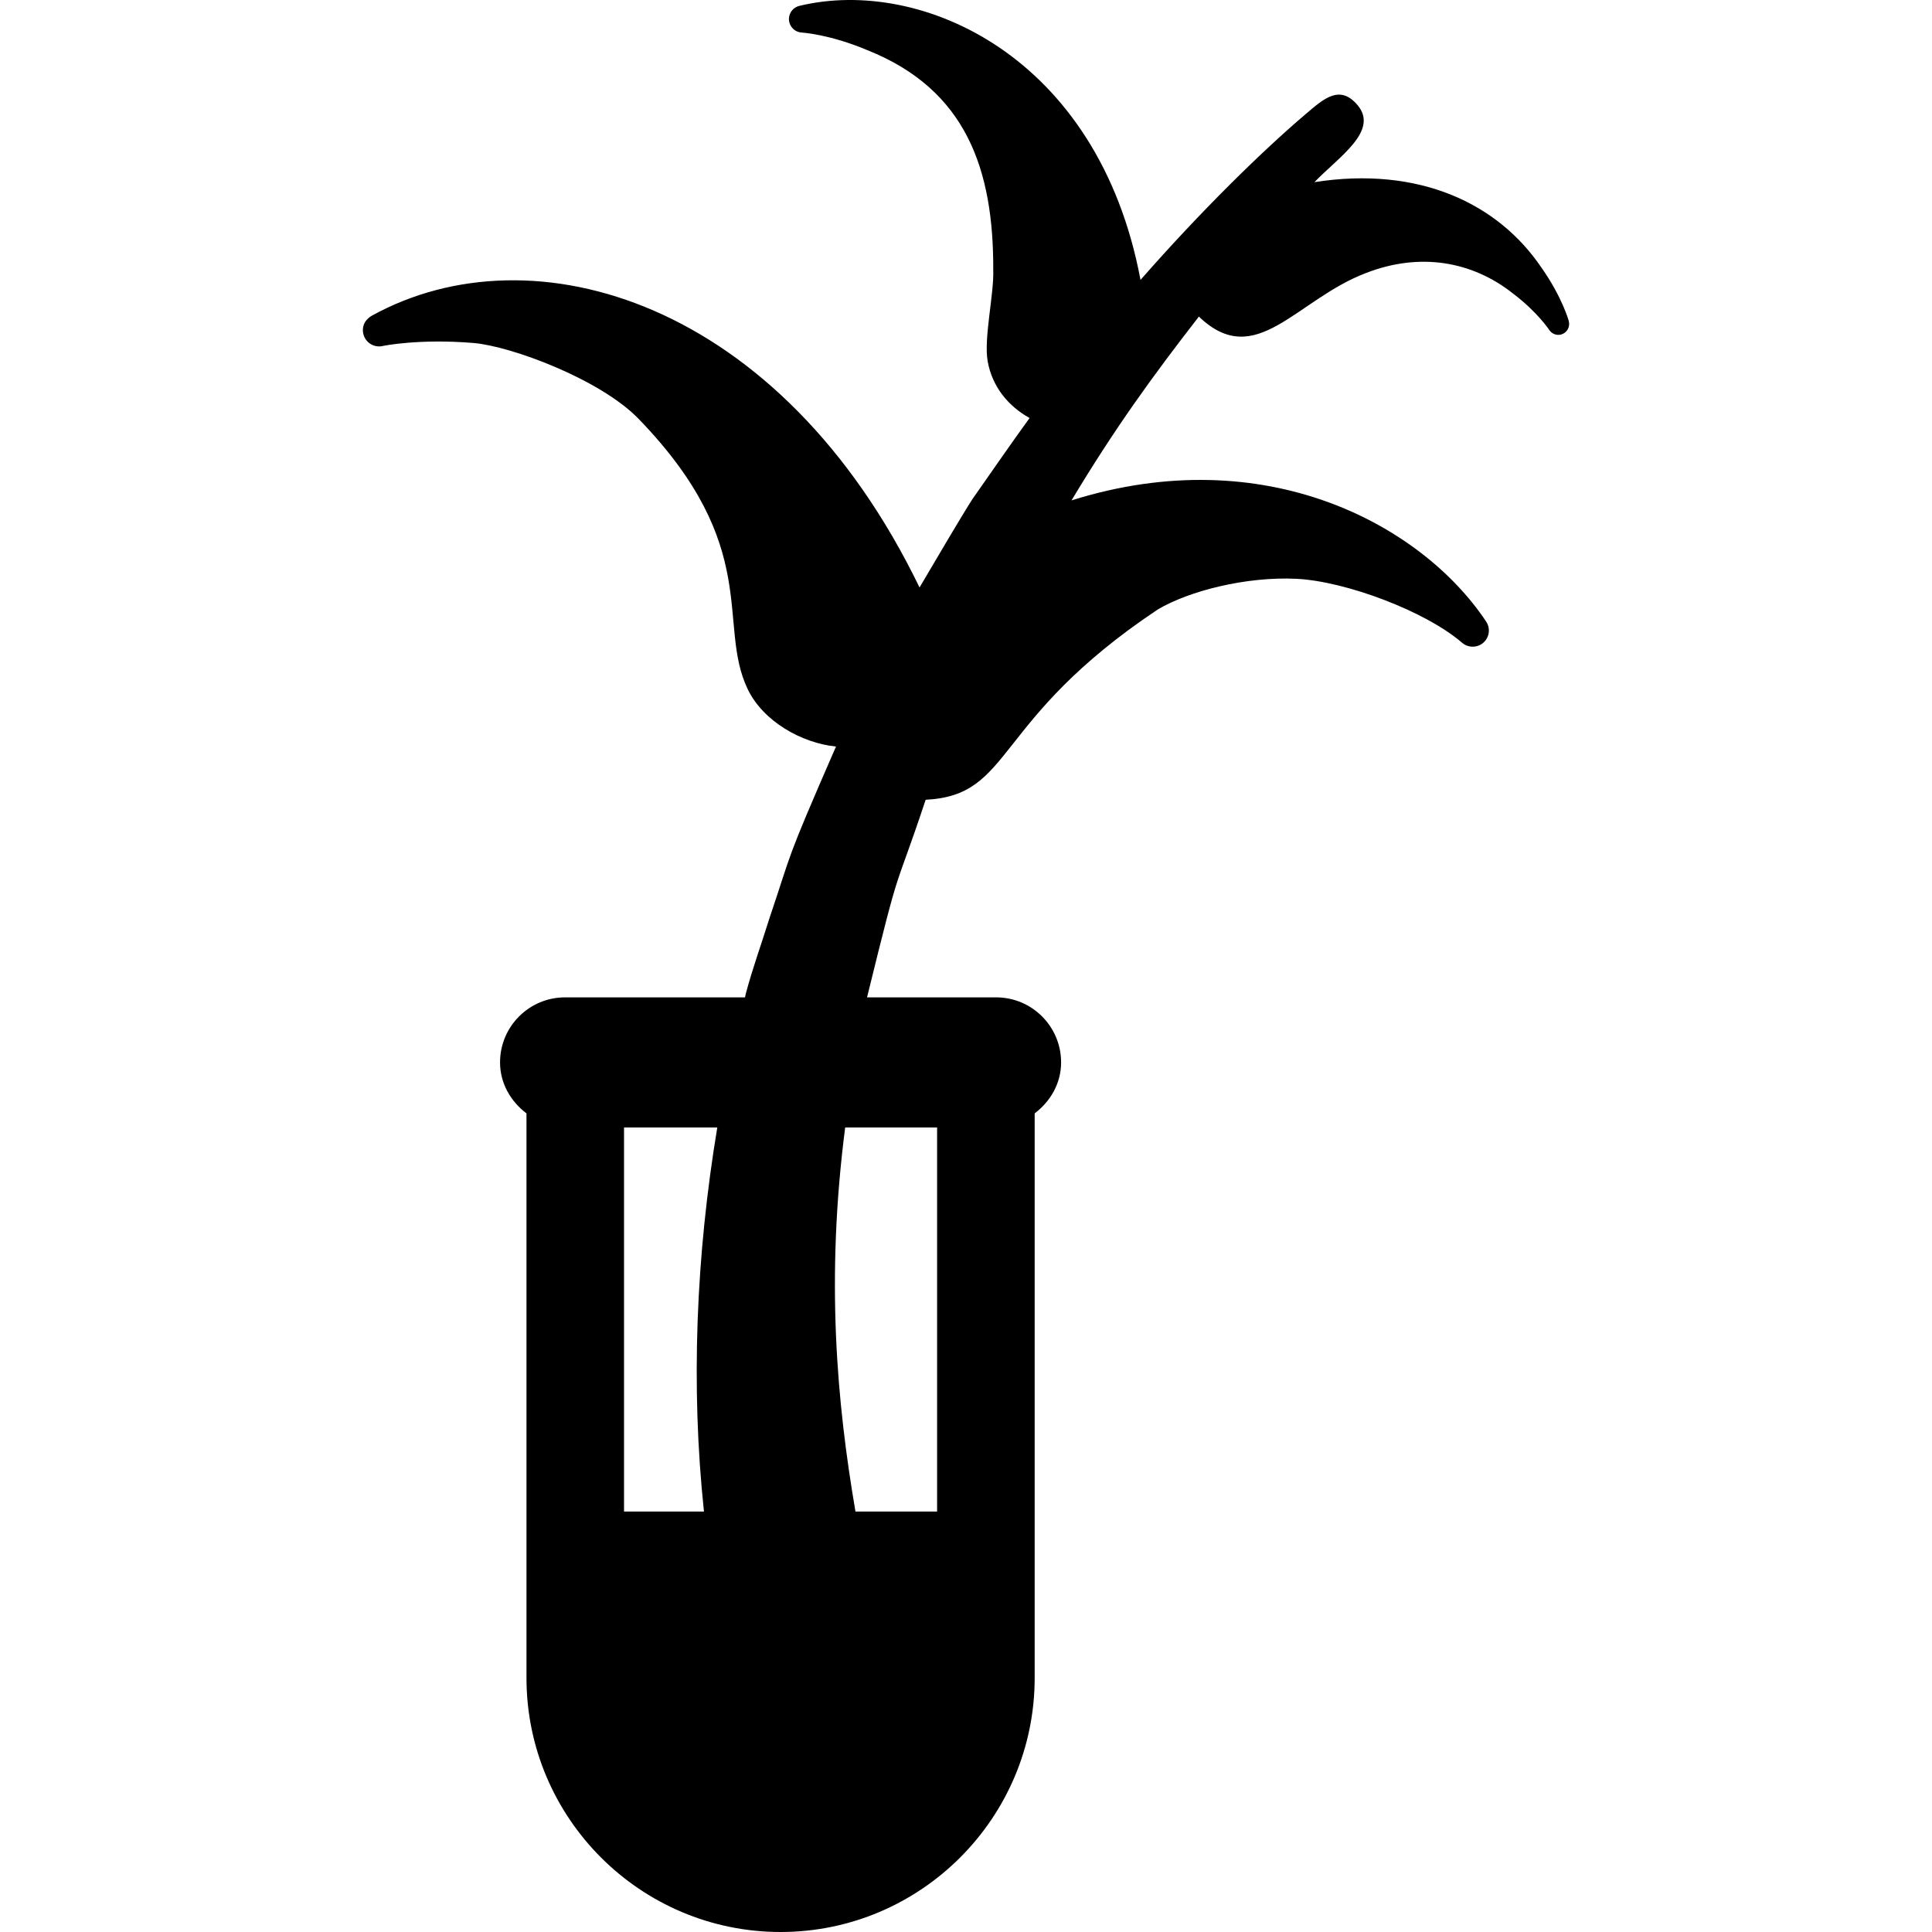
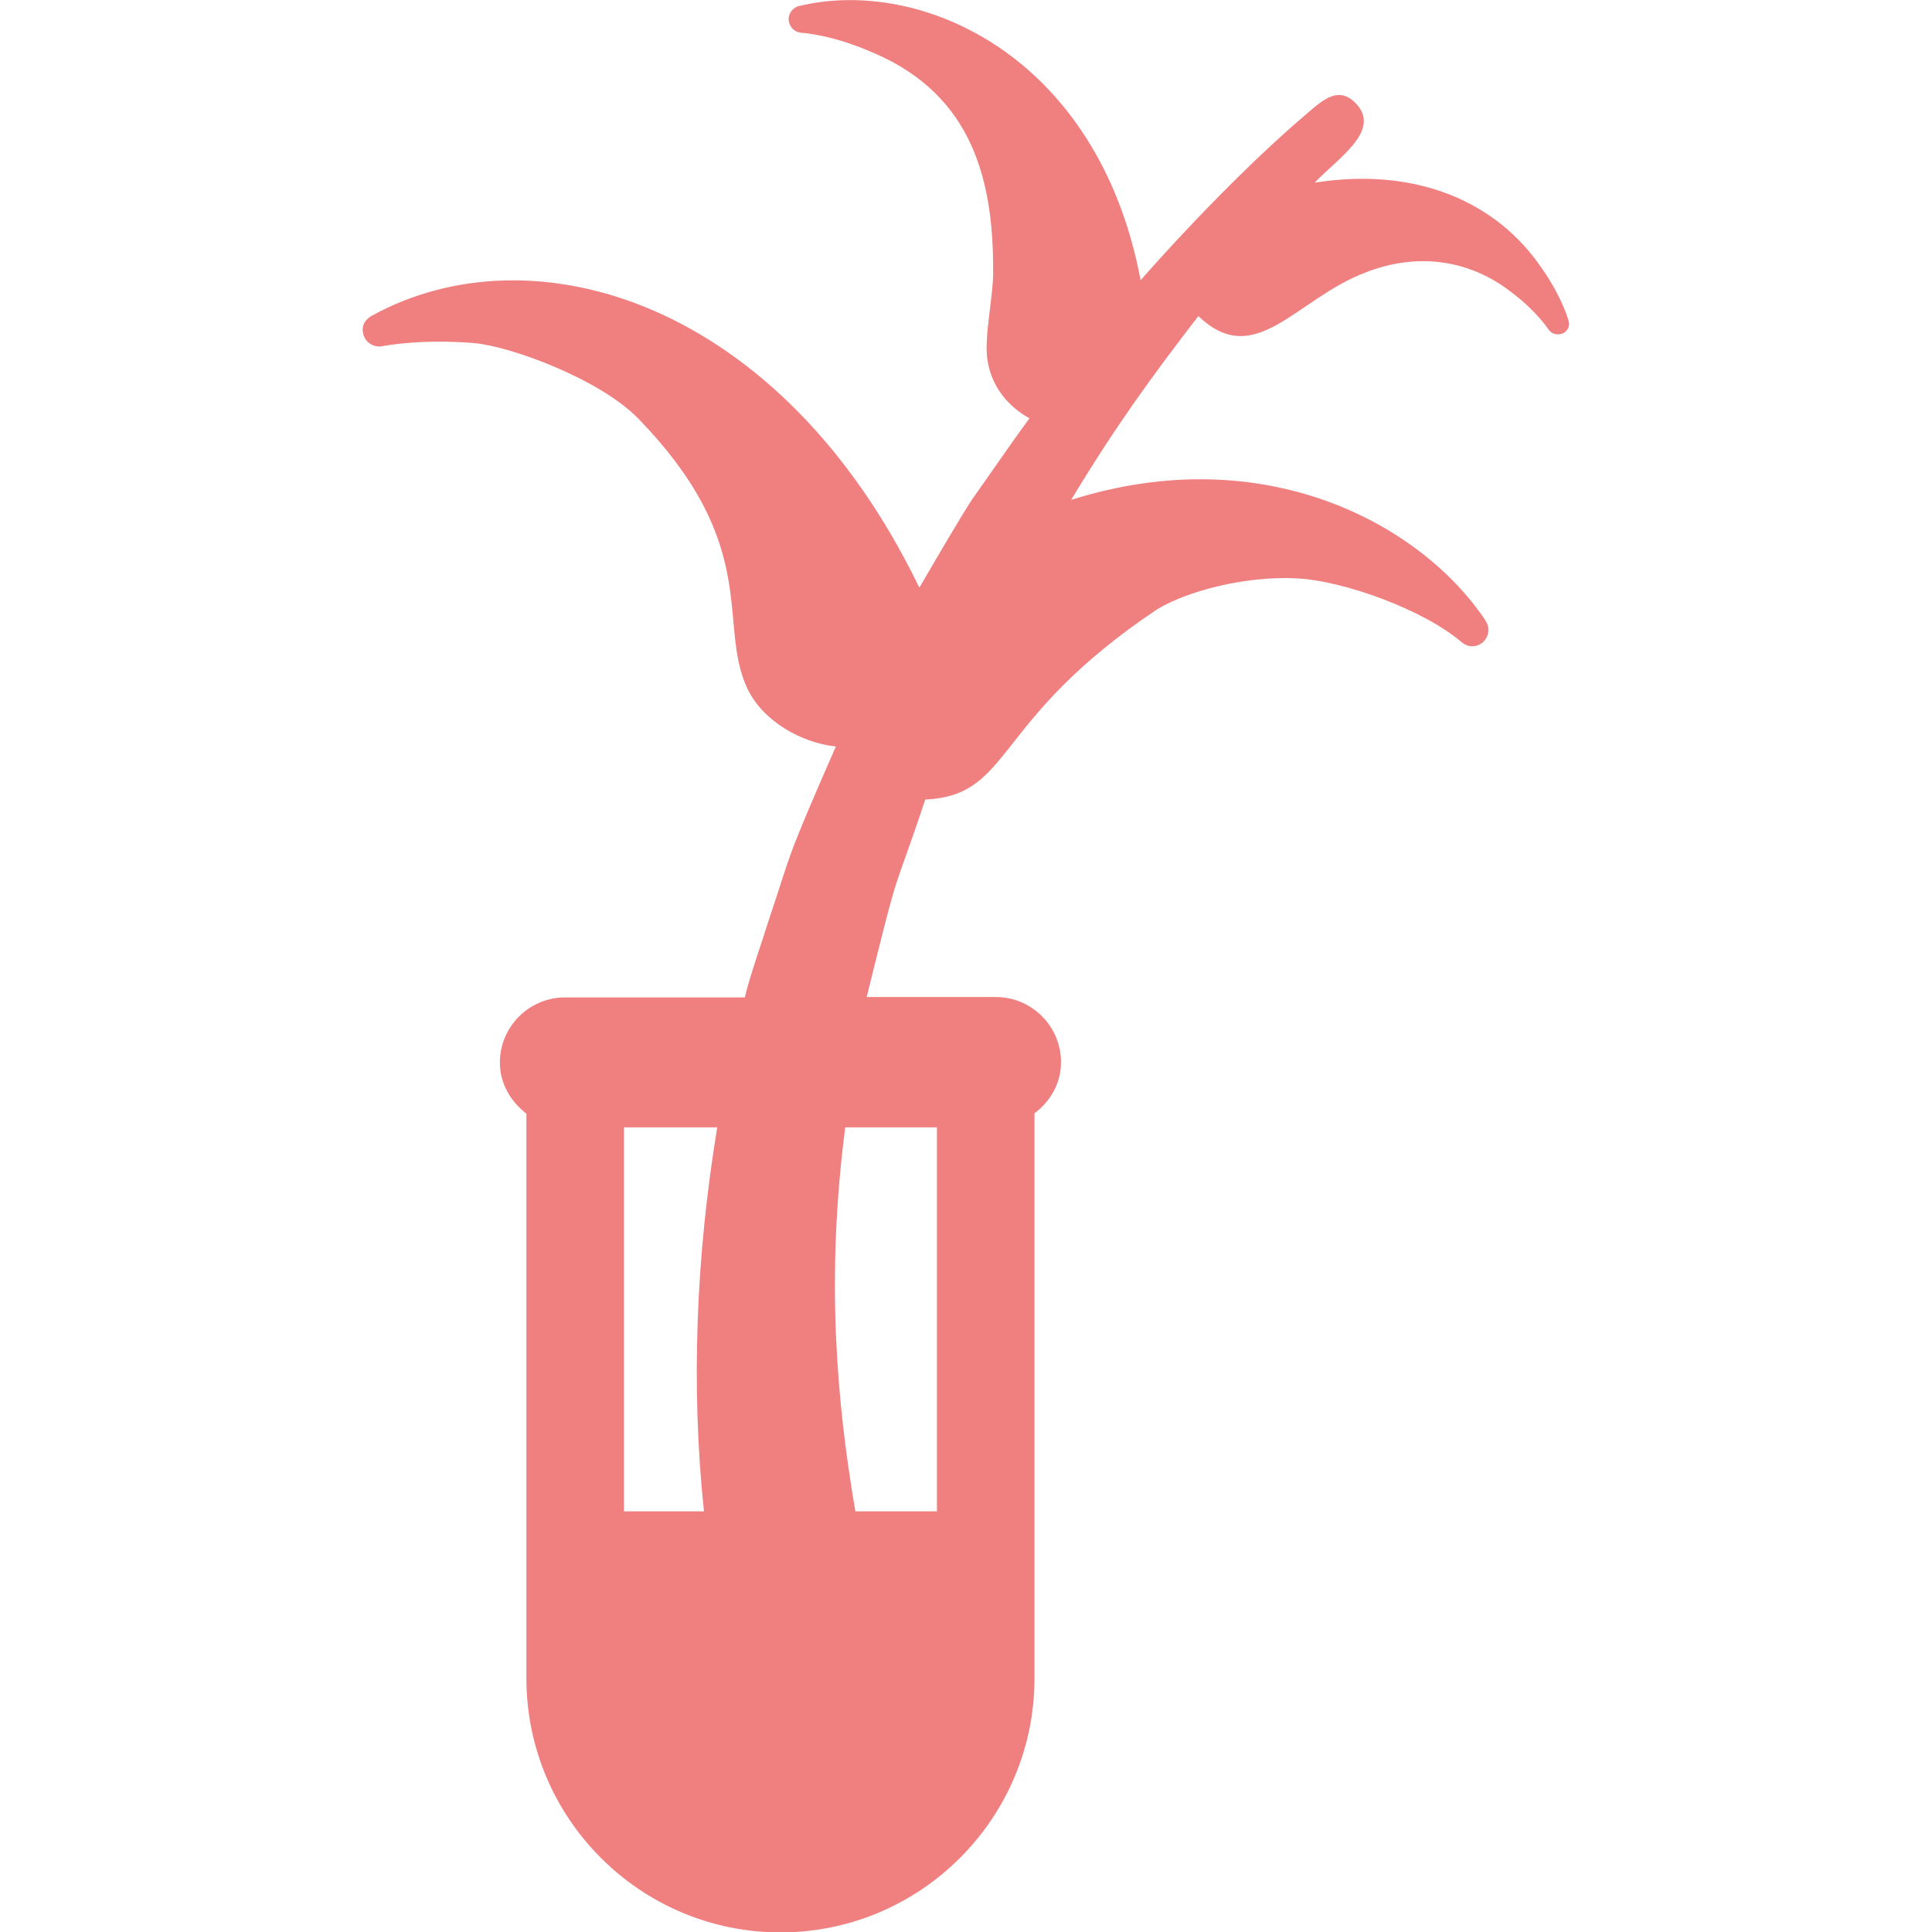
- <svg xmlns="http://www.w3.org/2000/svg" version="1.1" id="Capa_1" x="0px" y="0px" viewBox="0 0 495.053 495.053" style="enable-background:new 0 0 495.053 495.053;" xml:space="preserve">
-   <path d="M401.985,82.295l-0.032-0.138c0,0-1.659-6.05-7.018-13.644c-11.067-16.327-31.234-26.043-58.127-21.843  c6.204-6.437,16.635-13.122,11.036-19.752c-4.592-5.437-8.788-1.489-13.249,2.288c-11.067,9.408-26.73,24.699-42.353,42.516  C281.432,14.1,235.853-5.913,204.994,1.467l-0.182,0.04c-1.446,0.352-2.552,1.605-2.651,3.165c-0.099,1.913,1.352,3.556,3.256,3.663  c0,0,7.16,0.423,16.88,4.536c25.312,10.108,32.31,30.583,32.211,56.294c0.229,6.097-2.474,17.579-1.43,23.384  c1.138,6.551,5.338,11.581,10.743,14.561c-4.852,6.674-9.621,13.624-14.651,20.788c-2.659,4.136-8.78,14.535-13.549,22.637  c-35.579-73.495-99.048-92.354-140.274-69.681c-2.051,1.182-2.667,2.995-2.244,4.73c0.537,2.229,2.782,3.604,5.01,3.066  c0-0.008,9.217-1.932,23.214-0.763c9.606,0.802,32.451,9.27,42.291,19.424c31.883,32.905,19.97,52.588,27.963,69.254  c3.968,8.311,13.896,13.849,22.636,14.73c-13.371,30.631-11.001,26.105-17.116,44.179c-1.987,6.413-4.283,12.688-5.974,19.061  c-0.067,0.352-0.146,0.684-0.229,1.027h-46.1c-9.21,0-16.666,7.46-16.666,16.667c0,5.421,2.766,10.021,6.773,13.063v144.652  c0,35.897,29.2,65.109,65.109,65.109c35.909,0,65.109-29.212,65.109-65.109V285.292c4.006-3.042,6.772-7.642,6.772-13.063  c0-9.207-7.456-16.667-16.666-16.667h-33.061c9.084-36.952,6.461-24.941,15.023-50.631c22.645-1.15,16.718-20.219,59.463-48.755  c8.009-4.761,22.668-8.482,35.502-7.867c12.618,0.605,33.14,8.309,42.484,16.39c1.367,1.197,3.434,1.375,5.03,0.308  c1.904-1.276,2.41-3.857,1.122-5.761l-0.13-0.194c-16.441-24.51-56.4-46.459-106.096-30.832  c10.989-18.314,20.705-31.748,32.638-47.099c14.584,14.031,24.854-4.378,42.907-11.198c13.577-5.251,27.003-3.109,37.616,5.314  c6.318,4.801,9.246,9.309,9.246,9.309c0.652,0.976,1.857,1.49,3.063,1.165C401.495,85.306,402.376,83.773,401.985,82.295z   M180.381,387.31h-20.48v-98.415h23.897C178.362,321.576,176.963,355.067,180.381,387.31z M240.121,288.895v98.415h-20.918  c-4.801-28.07-7.634-59.728-2.635-98.415H240.121z" />
-   <g>
- </g>
-   <g>
- </g>
-   <g>
- </g>
-   <g>
- </g>
-   <g>
- </g>
-   <g>
- </g>
-   <g>
- </g>
-   <g>
- </g>
-   <g>
- </g>
-   <g>
- </g>
-   <g>
- </g>
-   <g>
- </g>
-   <g>
- </g>
-   <g>
- </g>
-   <g>
- </g>
+ <svg xmlns="http://www.w3.org/2000/svg" version="1.1" id="Capa_1" x="0px" y="0px" viewBox="0 0 495.1 495.1" style="enable-background:new 0 0 495.1 495.1;" xml:space="preserve">
+   <style type="text/css">
+ 	.st0{fill:#F08080;}
+ </style>
+   <path class="st0" d="M402,82.3L402,82.3c0-0.1-1.7-6.2-7-13.7c-11.1-16.3-31.2-26-58.1-21.8c6.2-6.4,16.6-13.1,11-19.8  c-4.6-5.4-8.8-1.5-13.2,2.3C323.6,38.7,308,54,292.3,71.8C281.4,14.1,235.9-5.9,205,1.5h-0.2c-1.4,0.4-2.6,1.6-2.7,3.2  c-0.1,1.9,1.4,3.6,3.3,3.7c0,0,7.2,0.4,16.9,4.5c25.3,10.1,32.3,30.6,32.2,56.3c0.2,6.1-2.5,17.6-1.4,23.4  c1.1,6.6,5.3,11.6,10.7,14.6c-4.9,6.7-9.6,13.6-14.7,20.8c-2.7,4.1-8.8,14.5-13.5,22.6C200,77,136.6,58.2,95.3,80.9  c-2.1,1.2-2.7,3-2.2,4.7c0.5,2.2,2.8,3.6,5,3.1c0,0,9.2-1.9,23.2-0.8c9.6,0.8,32.5,9.3,42.3,19.4c31.9,32.9,20,52.6,28,69.3  c4,8.3,13.9,13.8,22.6,14.7c-13.4,30.6-11,26.1-17.1,44.2c-2,6.4-4.3,12.7-6,19.1c-0.1,0.4-0.1,0.7-0.2,1h-46.1  c-9.2,0-16.7,7.5-16.7,16.7c0,5.4,2.8,10,6.8,13.1v144.7c0,35.9,29.2,65.1,65.1,65.1s65.1-29.2,65.1-65.1V285.3  c4-3,6.8-7.6,6.8-13.1c0-9.2-7.5-16.7-16.7-16.7h-33.1c9.1-37,6.5-24.9,15-50.6c22.6-1.1,16.7-20.2,59.5-48.8  c8-4.8,22.7-8.5,35.5-7.9c12.6,0.6,33.1,8.3,42.5,16.4c1.4,1.2,3.4,1.4,5,0.3c1.9-1.3,2.4-3.9,1.1-5.8l-0.1-0.2  c-16.4-24.5-56.4-46.5-106.1-30.8c11-18.3,20.7-31.7,32.6-47.1c14.6,14,24.9-4.4,42.9-11.2c13.6-5.3,27-3.1,37.6,5.3  c6.3,4.8,9.2,9.3,9.2,9.3c0.7,1,1.9,1.5,3.1,1.2C401.5,85.3,402.4,83.8,402,82.3z M180.4,387.3h-20.5v-98.4h23.9  C178.4,321.6,177,355.1,180.4,387.3z M240.1,288.9v98.4h-20.9c-4.8-28.1-7.6-59.7-2.6-98.4H240.1z" />
</svg>
